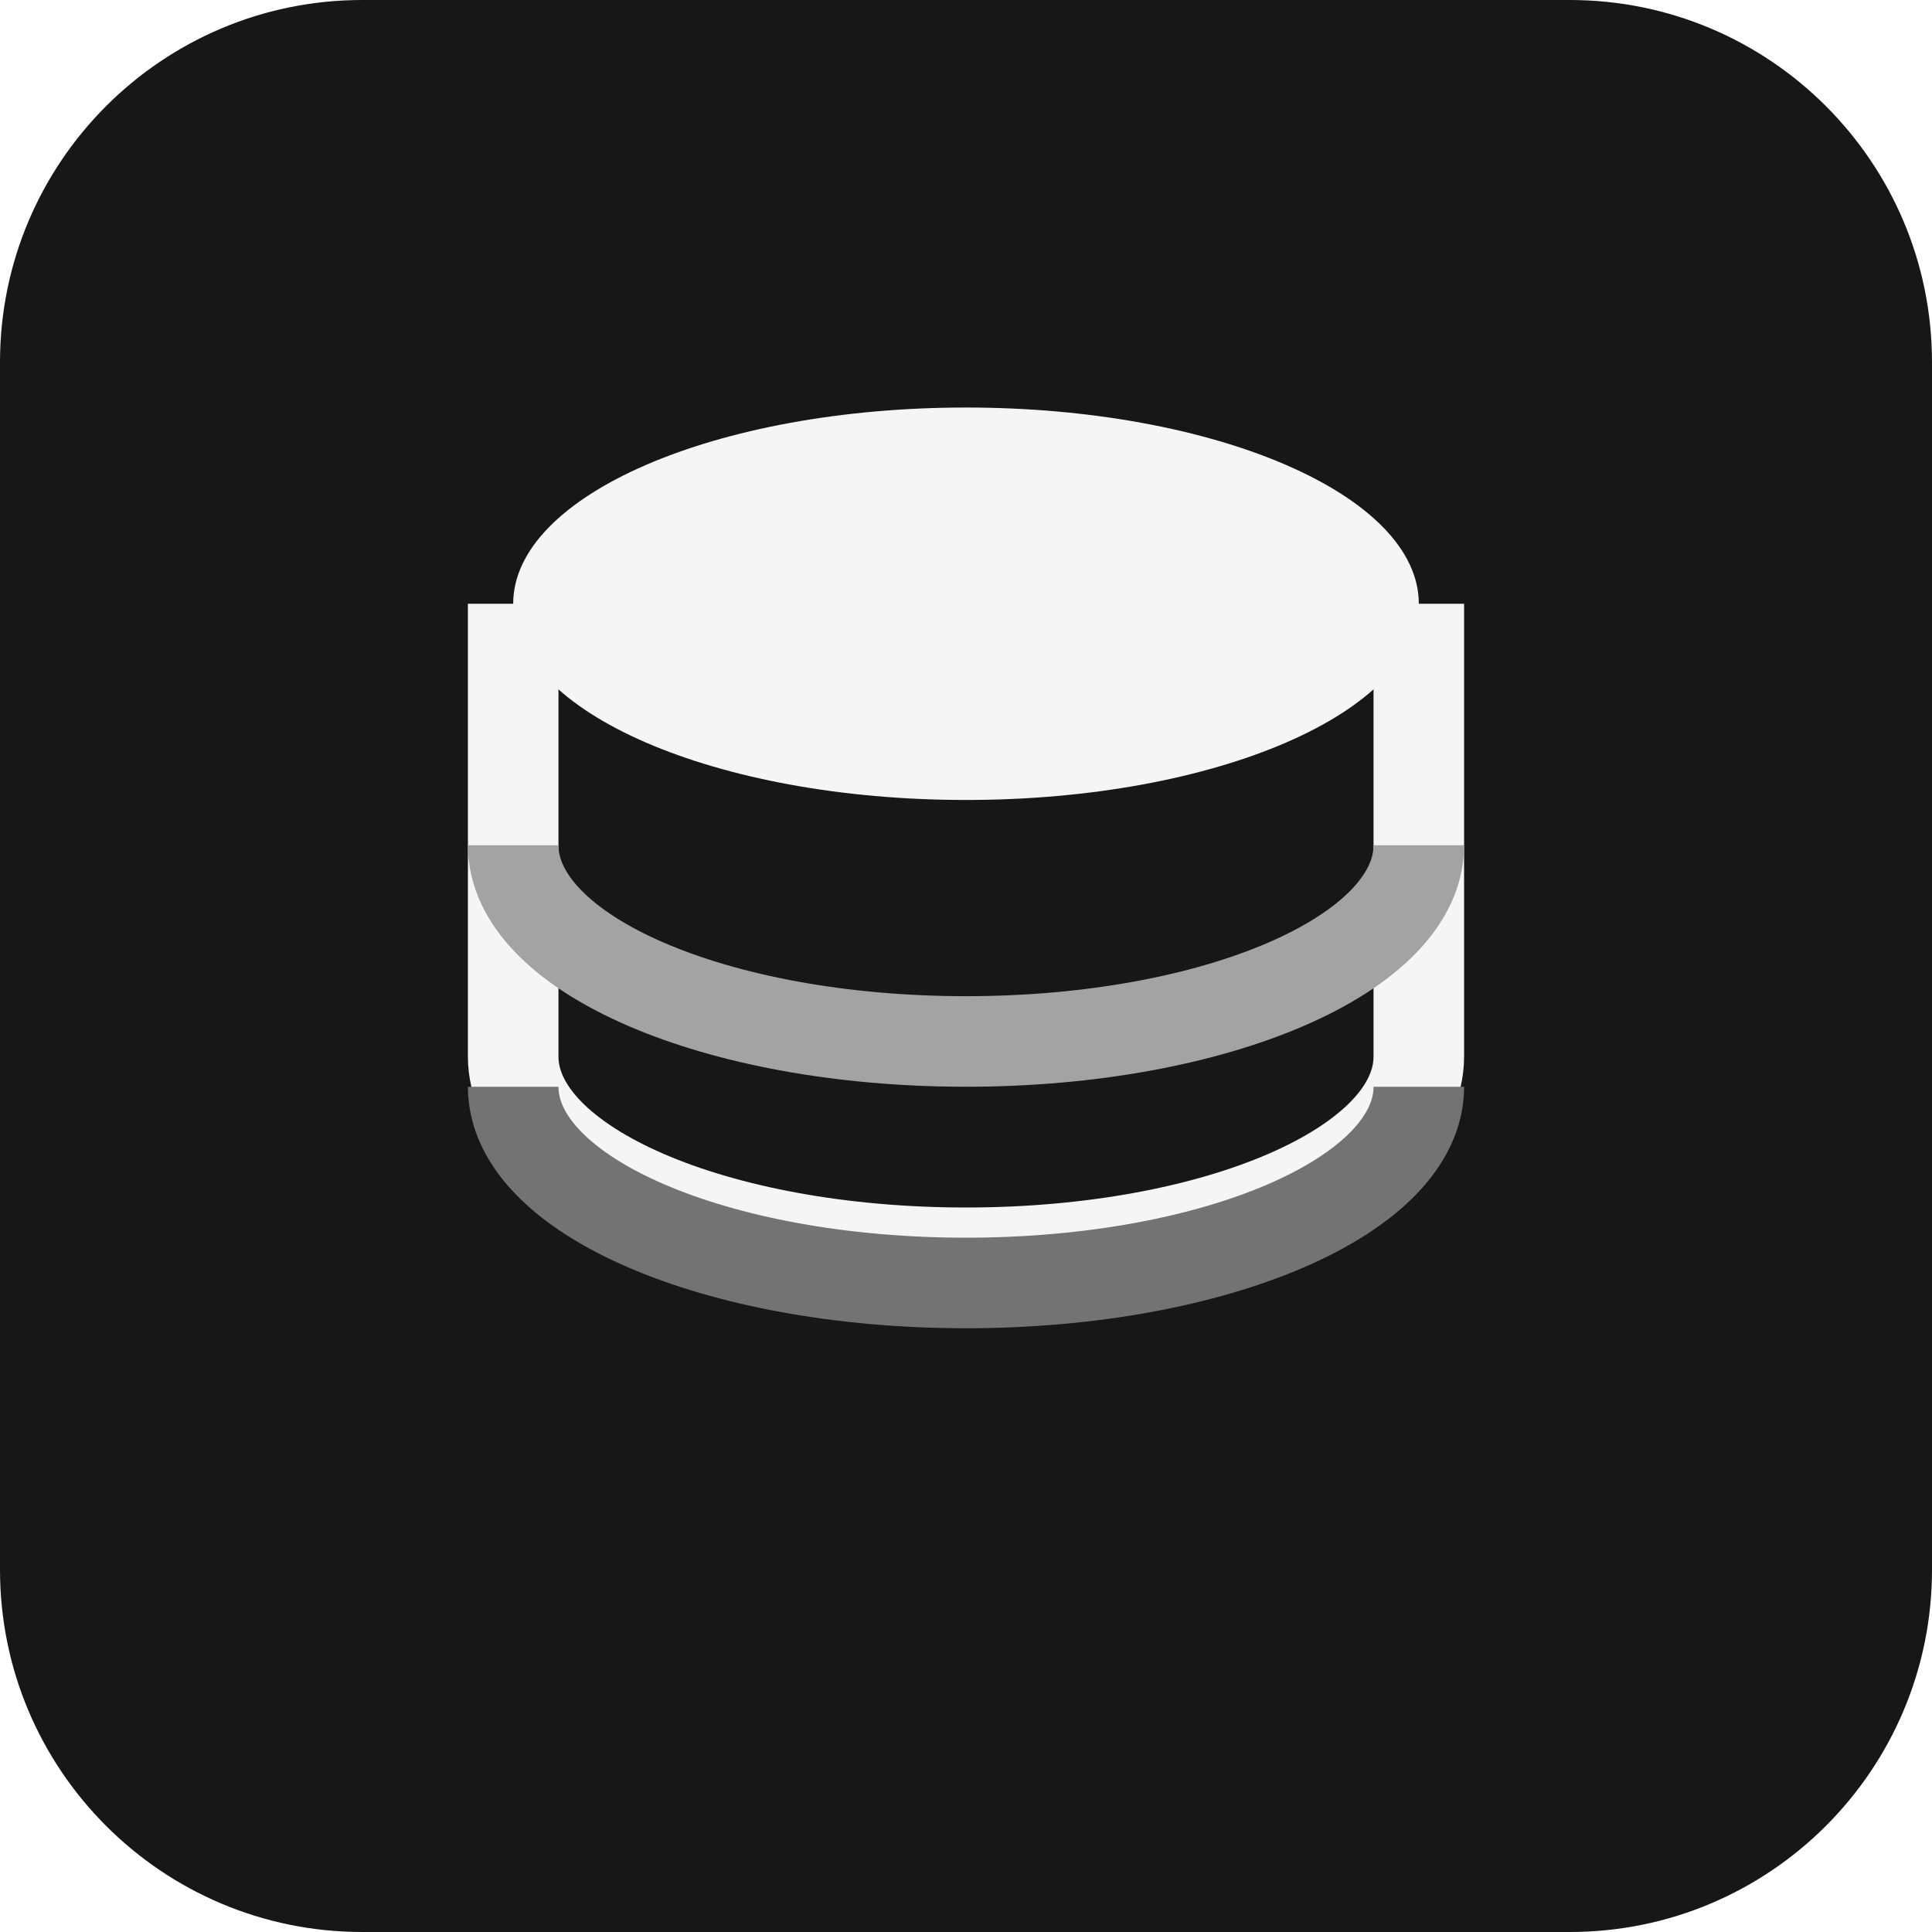
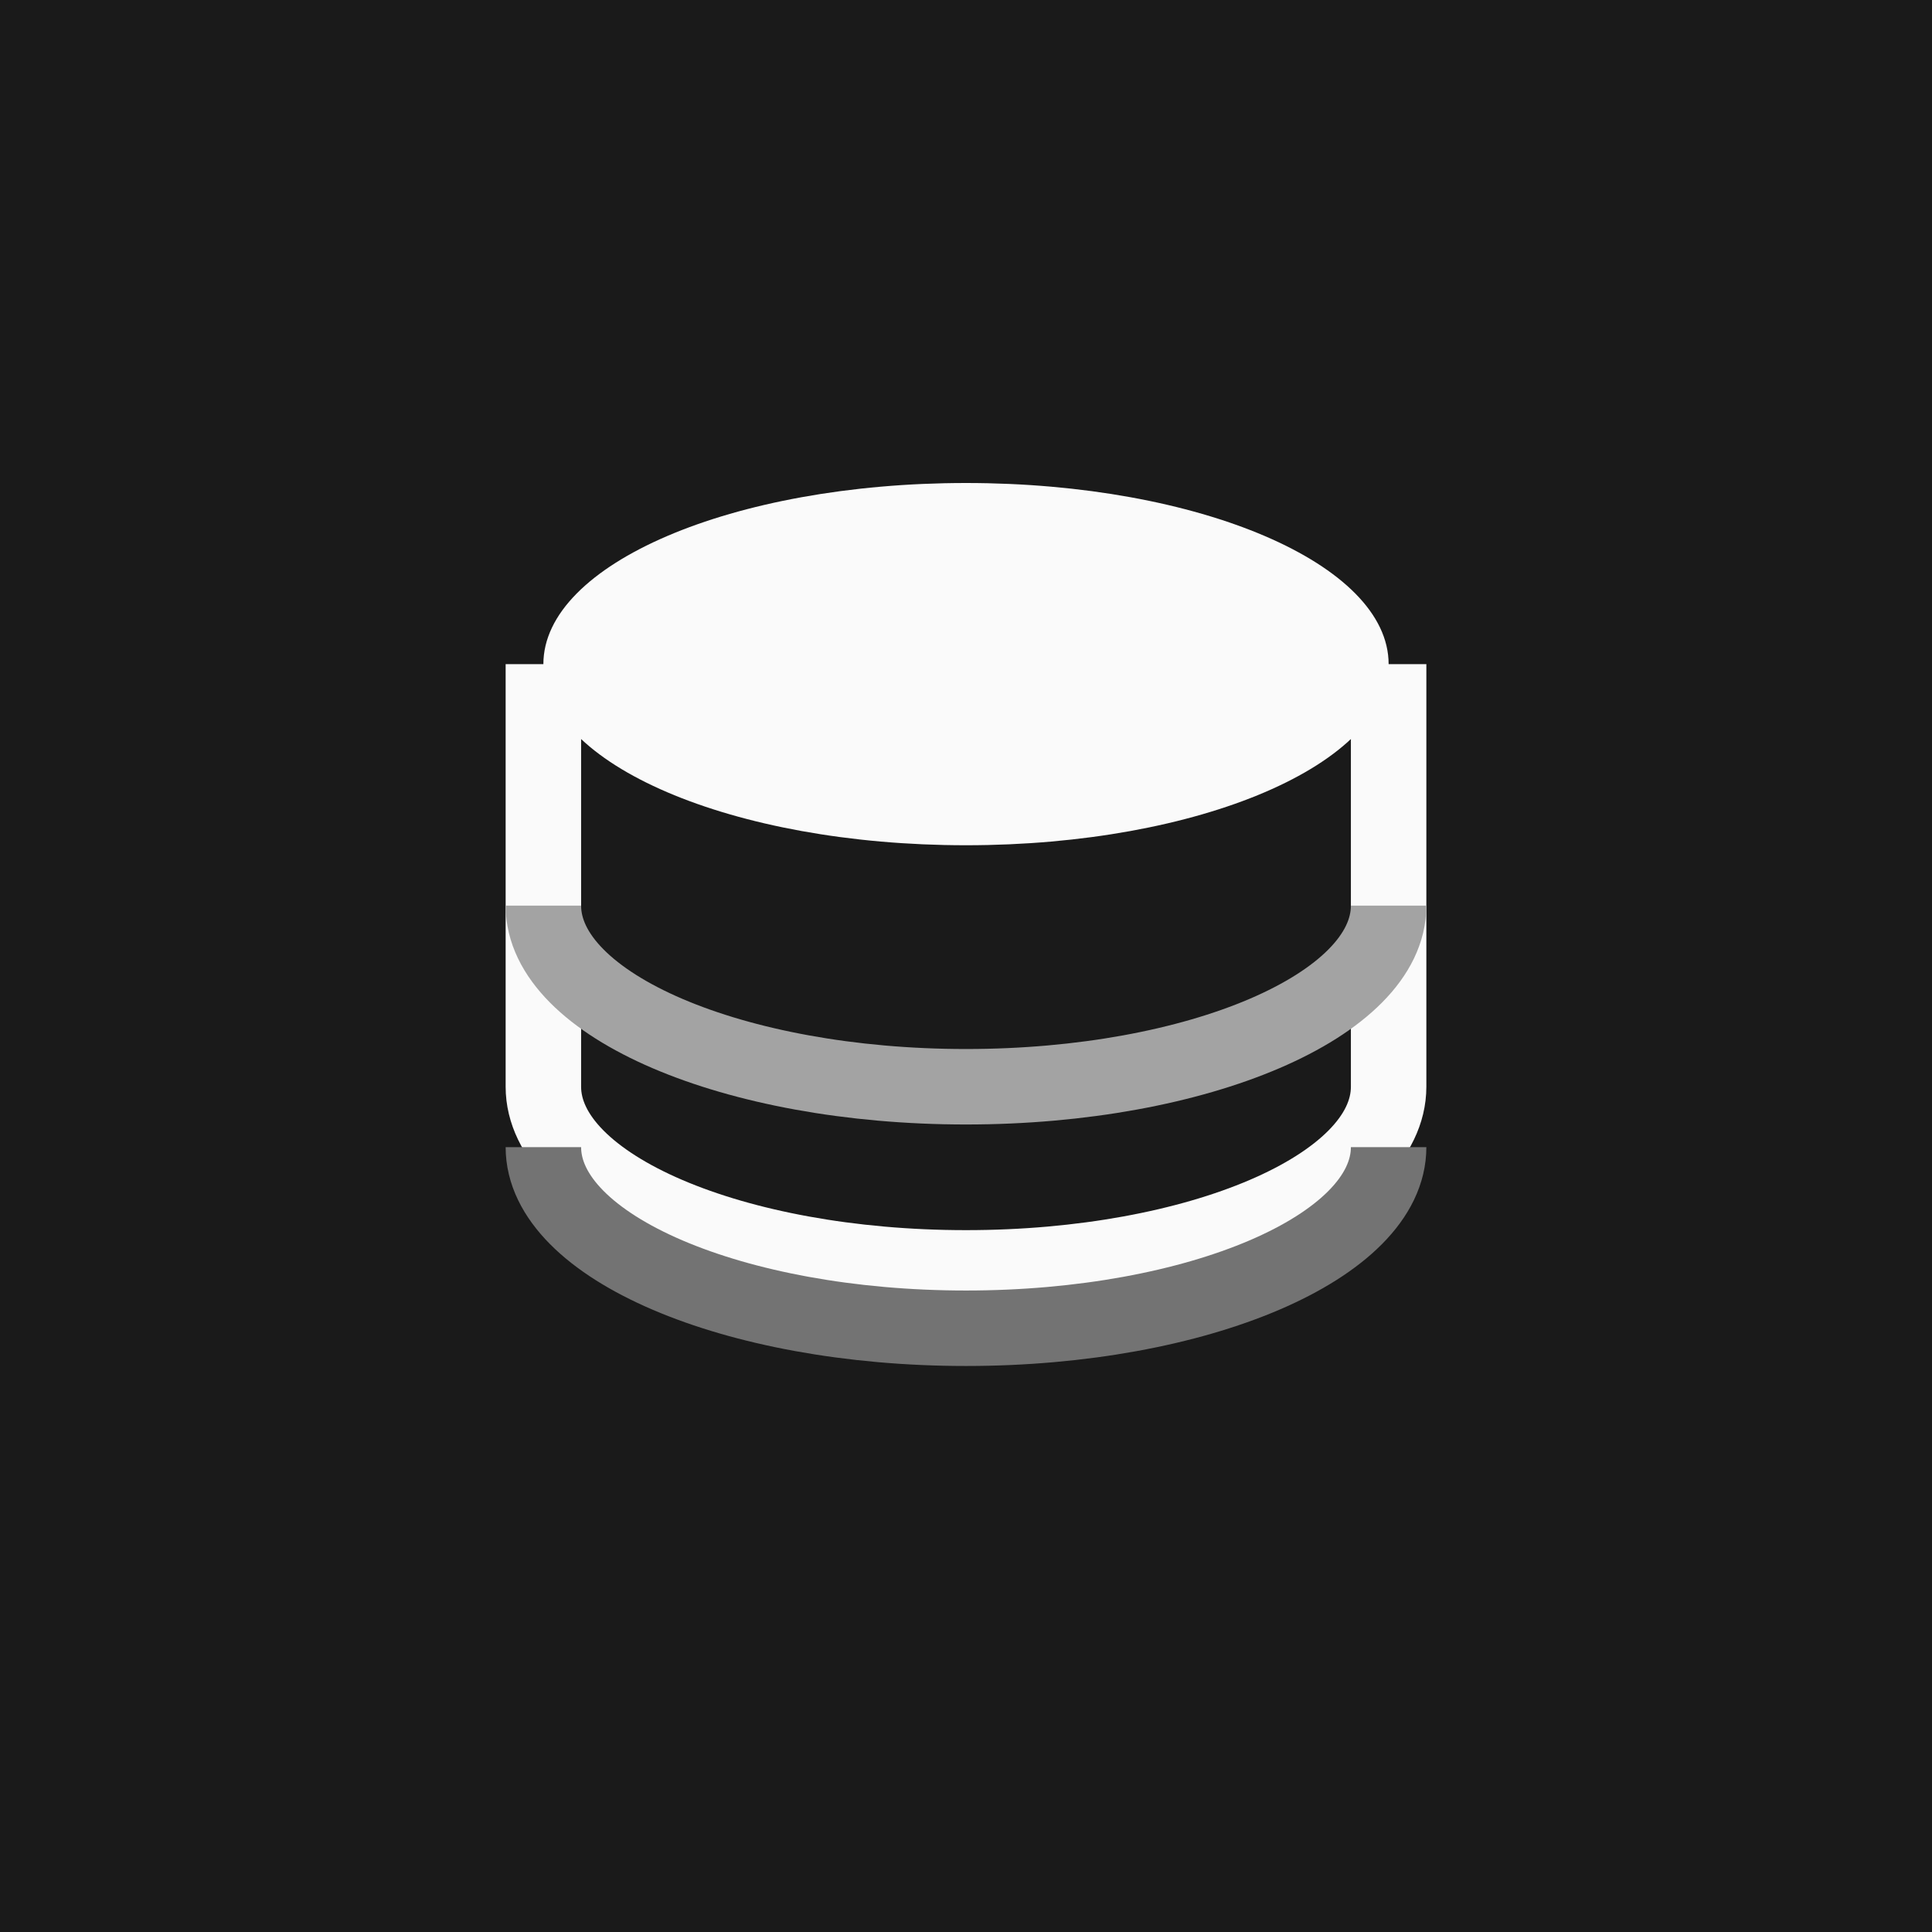
<svg xmlns="http://www.w3.org/2000/svg" viewBox="0 0 64 64" fill="none">
-   <rect width="64" height="64" rx="12" fill="#171717" />
-   <ellipse cx="32" cy="20" rx="15" ry="6.5" fill="#F5F5F5" />
-   <path d="M17 20v15c0 3.6 6.7 6.5 15 6.5s15-2.9 15-6.5V20" stroke="#F5F5F5" stroke-width="3" fill="none" />
-   <path d="M17 28c0 3.6 6.7 6.5 15 6.5s15-2.9 15-6.5" stroke="#A3A3A3" stroke-width="3" fill="none" />
-   <path d="M17 36c0 3.6 6.7 6.5 15 6.5s15-2.9 15-6.5" stroke="#737373" stroke-width="3" fill="none" />
+   <rect width="64" height="64" fill="#1a1a1a" />
+   <ellipse cx="32" cy="22" rx="14" ry="6" fill="#fafafa" />
+   <path d="M18 22v14c0 3.3 6.3 6 14 6s14-2.7 14-6V22" stroke="#fafafa" stroke-width="2.5" fill="none" />
+   <path d="M18 30c0 3.3 6.3 6 14 6s14-2.7 14-6" stroke="#a3a3a3" stroke-width="2.5" fill="none" />
+   <path d="M18 38c0 3.3 6.3 6 14 6s14-2.7 14-6" stroke="#737373" stroke-width="2.5" fill="none" />
</svg>
